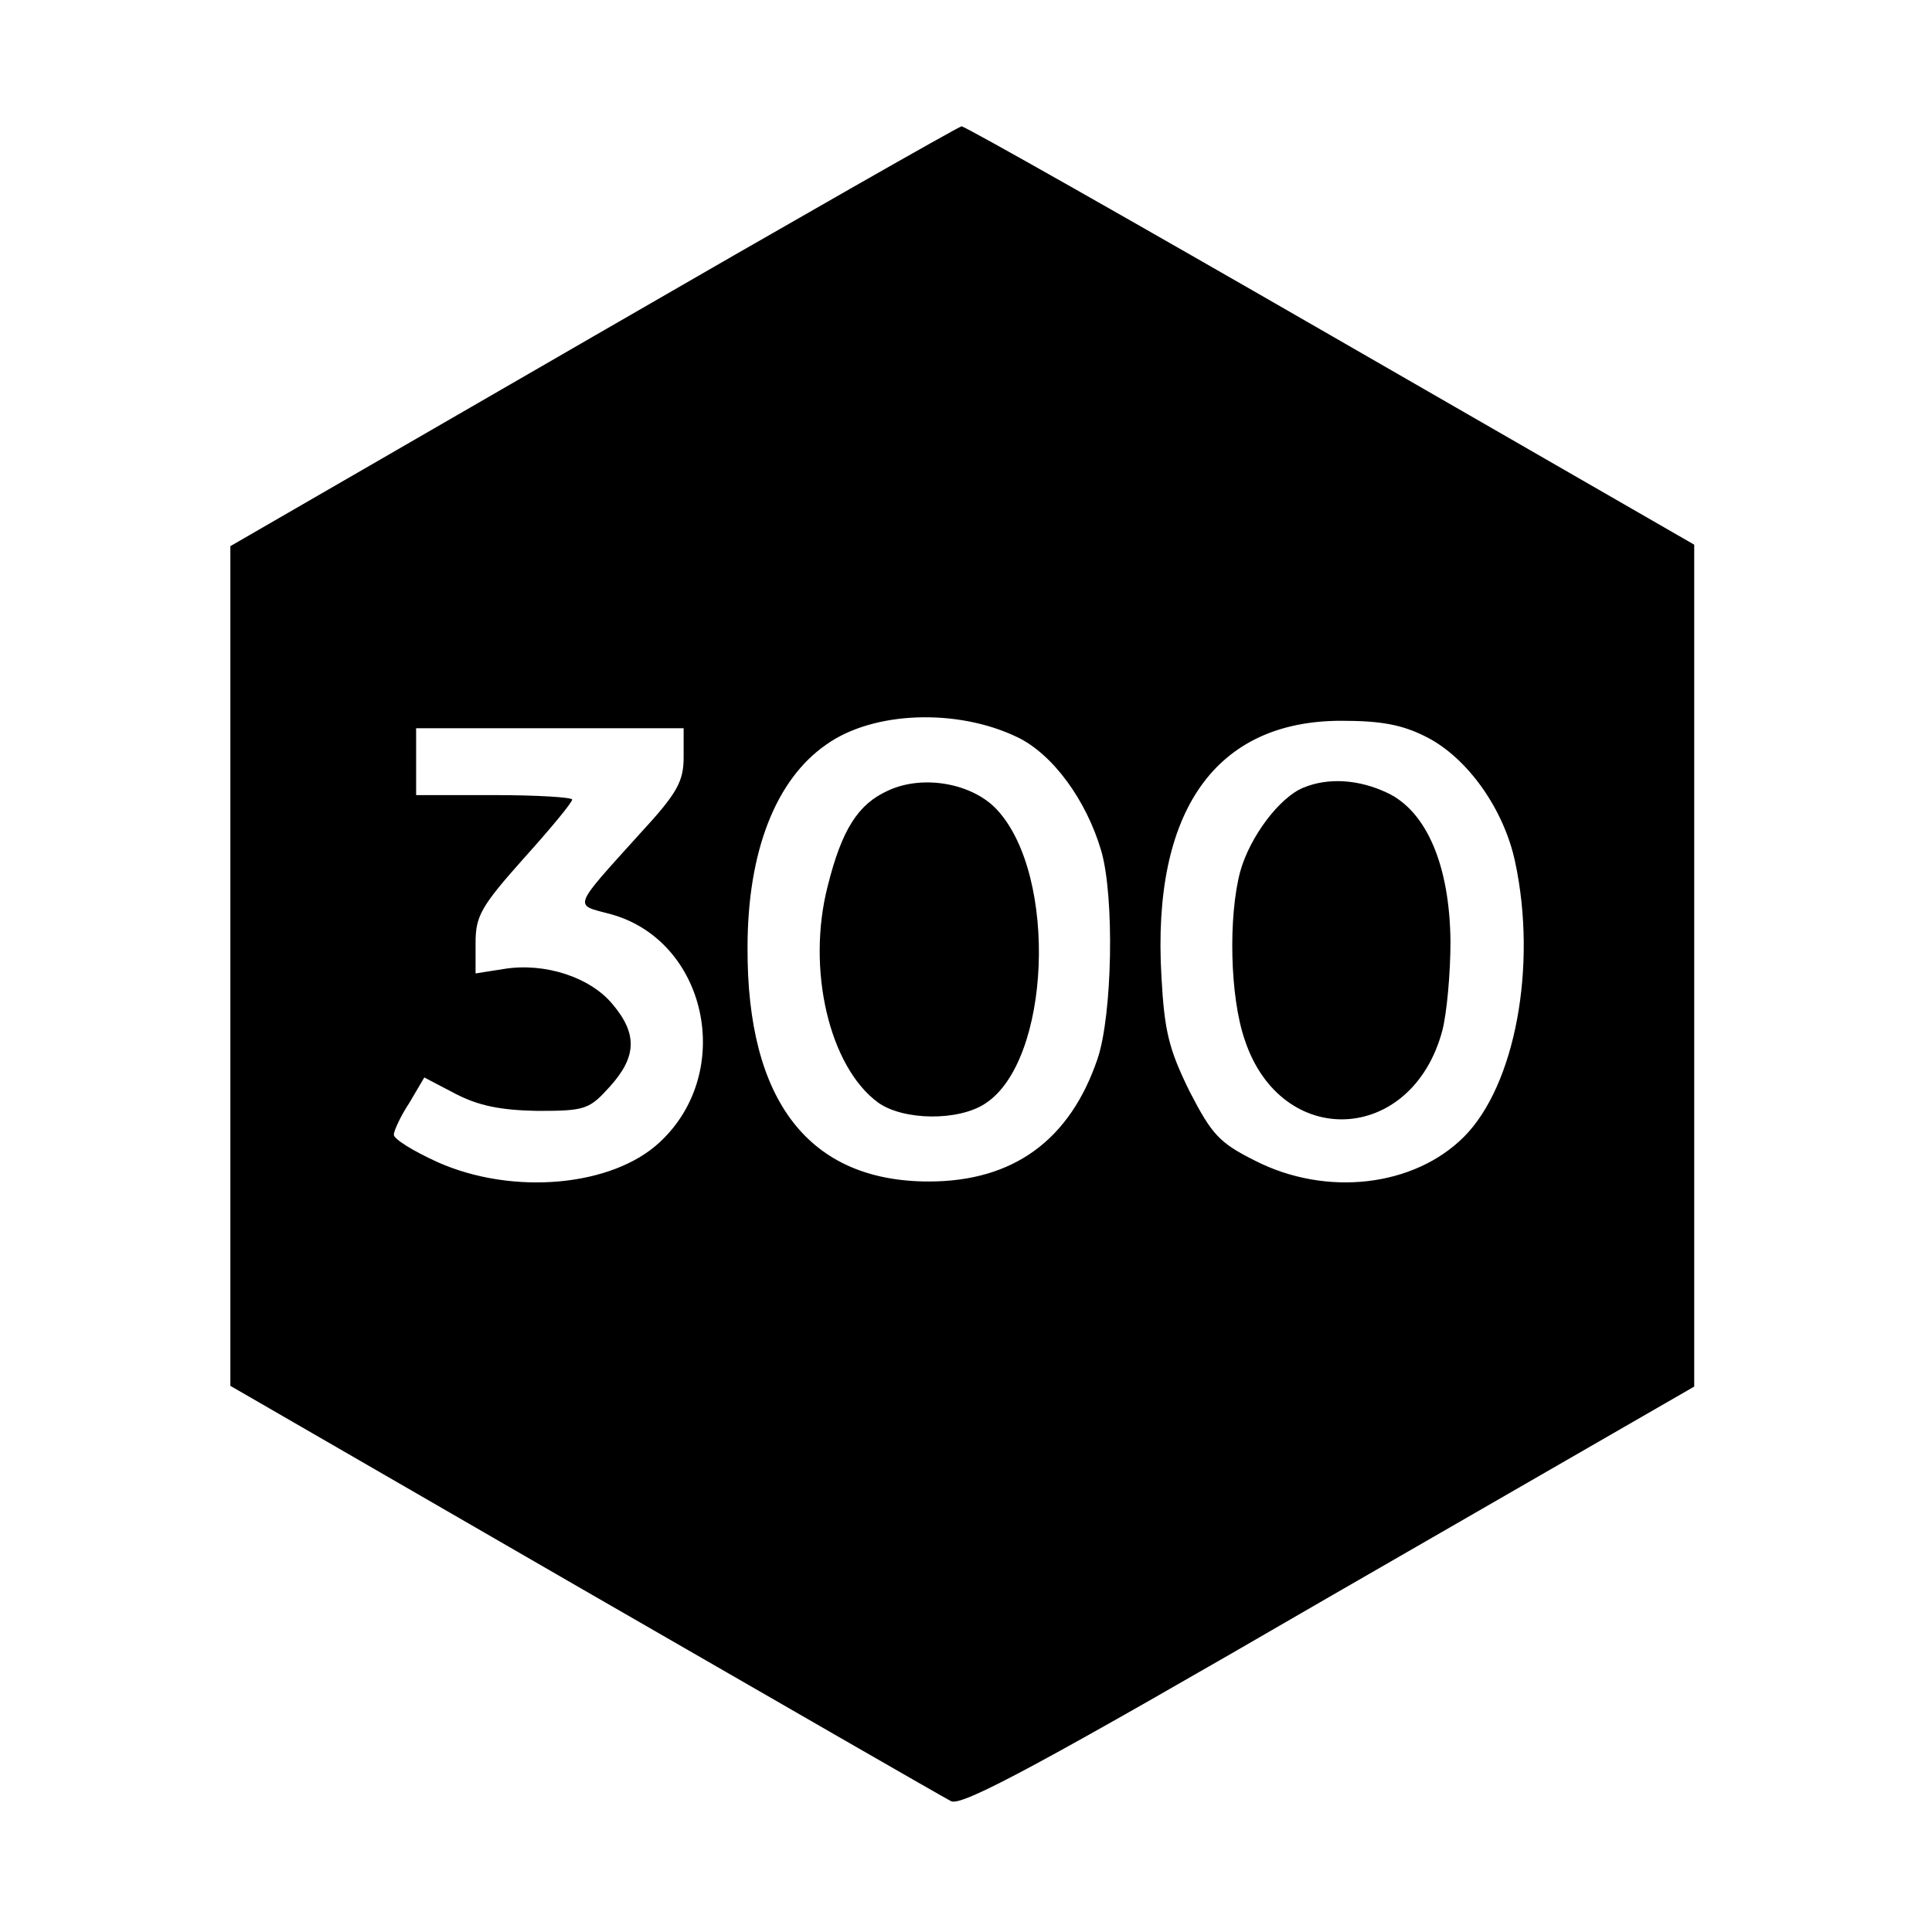
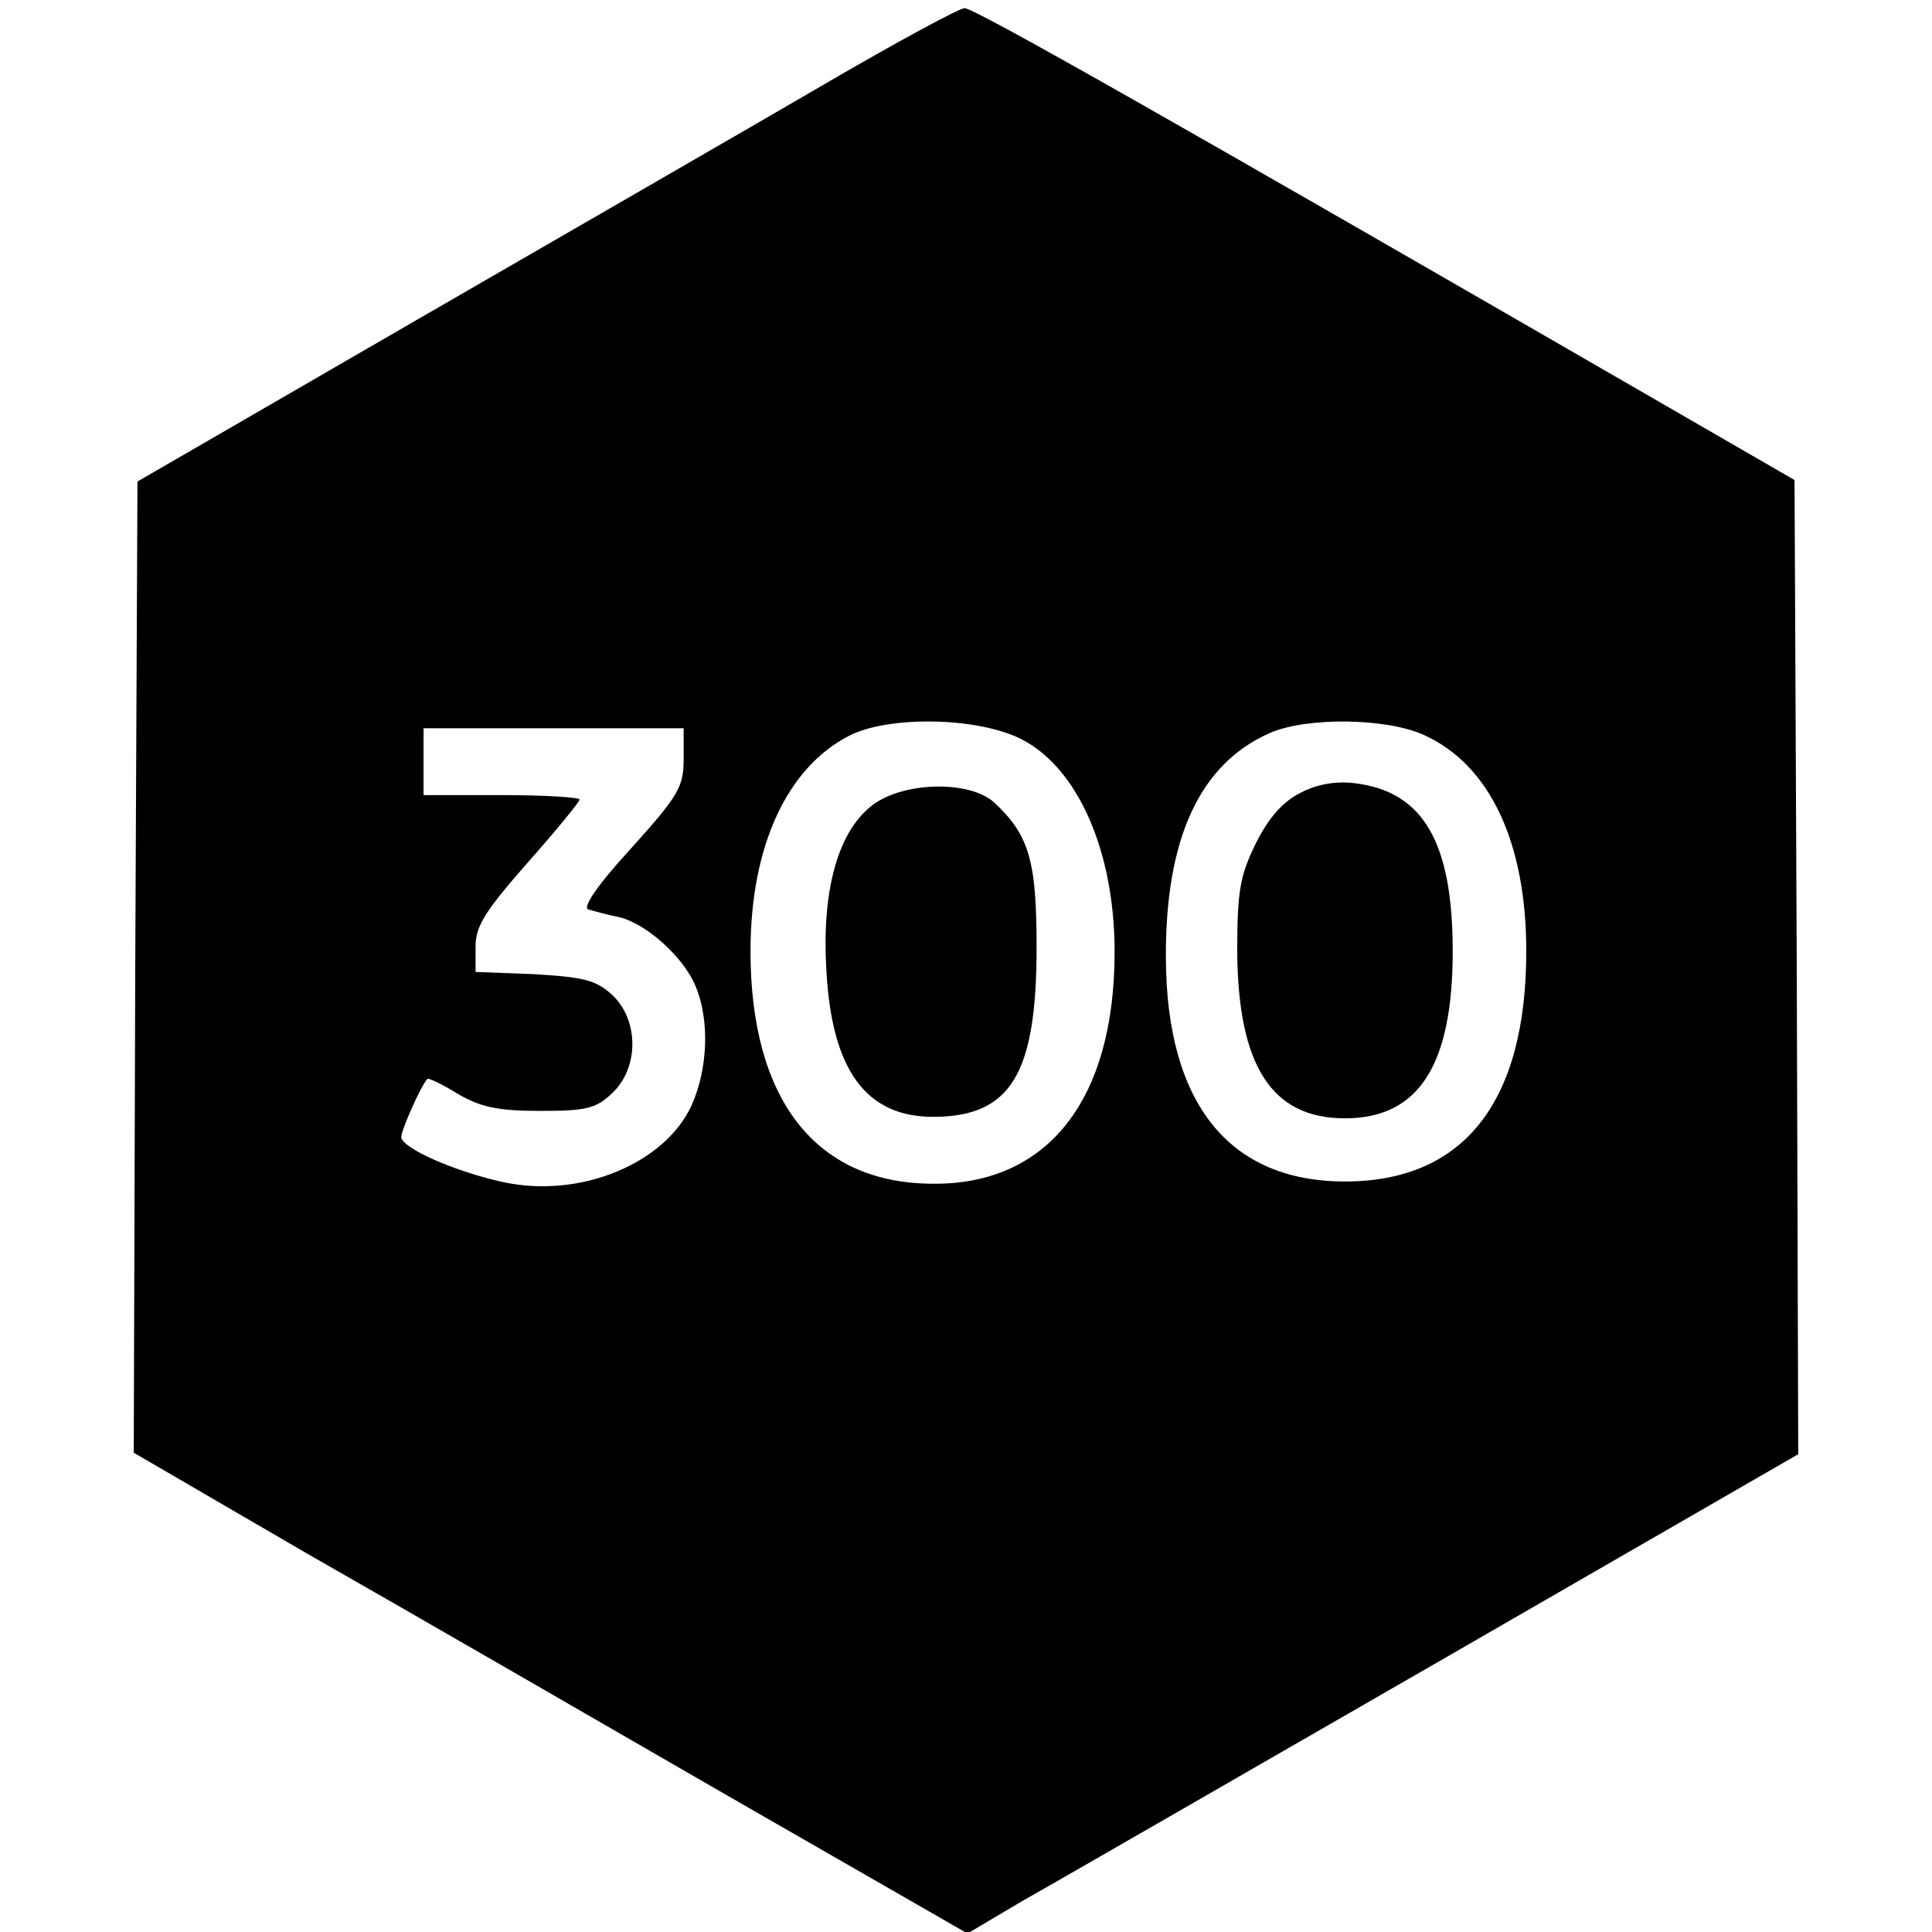
<svg xmlns="http://www.w3.org/2000/svg" version="1.0" width="260pt" height="260pt" viewBox="0 0 260 260" preserveAspectRatio="xMidYMid meet">
  <g transform="translate(0,260) scale(0.1,-0.1)" fill="#000000" stroke="none">
-     <path d="M798 2147 l-488 -282 0 -565 0 -565 476 -275 c262 -151 484 -279 494 -284 15 -7 123 51 509 275 l491 283 0 566 0 567 -488 281 c-269 155 -493 282 -498 282 -5 -1 -228 -128 -496 -283z m571 -539 c48 -23 93 -85 113 -153 18 -62 15 -221 -5 -280 -37 -109 -113 -165 -227 -165 -161 0 -245 108 -244 315 0 129 38 226 106 273 63 45 176 49 257 10z m551 0 c55 -28 104 -97 119 -168 30 -140 0 -301 -69 -370 -67 -67 -185 -81 -281 -32 -48 24 -58 35 -88 93 -28 57 -34 81 -38 155 -13 223 73 344 242 344 53 0 82 -5 115 -22z m-1000 -27 c0 -32 -8 -48 -58 -102 -93 -103 -90 -96 -41 -109 130 -35 169 -212 67 -307 -64 -60 -198 -72 -299 -27 -33 15 -59 31 -59 37 0 5 9 25 21 43 l20 34 42 -22 c31 -16 60 -22 110 -23 65 0 70 2 98 33 36 40 37 71 3 111 -30 36 -91 56 -146 47 l-38 -6 0 41 c0 36 7 49 65 114 36 40 65 75 65 79 0 3 -47 6 -105 6 l-105 0 0 45 0 45 180 0 180 0 0 -39z" />
-     <path d="M1195 1536 c-40 -18 -62 -52 -81 -128 -29 -112 2 -244 68 -292 34 -24 108 -25 144 -1 88 57 98 306 16 395 -33 36 -100 48 -147 26z" />
-     <path d="M1754 1540 c-32 -13 -72 -66 -85 -113 -16 -60 -14 -168 6 -226 49 -149 225 -141 266 12 6 23 11 77 11 120 -1 102 -32 175 -85 200 -38 18 -79 21 -113 7z" />
+     <path d="M1110 2487 c-96 -56 -344 -199 -550 -318 l-375 -217 -3 -654 -2 -653 232 -135 c128 -73 381 -219 561 -323 l329 -189 76 45 c43 24 294 169 560 322 l482 278 -2 655 -3 656 -180 104 c-649 375 -925 532 -937 531 -7 0 -92 -46 -188 -102z m263 -881 c77 -38 127 -151 127 -287 0 -199 -90 -314 -246 -312 -157 1 -244 114 -244 313 0 141 49 247 133 290 53 27 171 25 230 -4z m543 5 c89 -40 138 -145 138 -291 0 -203 -84 -310 -244 -310 -156 0 -240 105 -241 300 -1 162 46 263 141 304 49 21 155 20 206 -3z m-996 -33 c0 -37 -7 -49 -71 -120 -45 -49 -66 -80 -57 -82 7 -2 25 -7 40 -10 37 -8 88 -54 104 -93 19 -45 17 -110 -5 -160 -36 -79 -150 -126 -253 -104 -65 14 -138 46 -138 61 0 9 26 68 35 78 1 2 20 -7 41 -20 31 -18 54 -23 111 -23 62 0 75 3 97 24 36 34 36 98 0 132 -22 20 -38 24 -105 28 l-79 3 0 34 c0 28 13 48 70 113 39 44 70 82 70 85 0 3 -47 6 -105 6 l-105 0 0 45 0 45 175 0 175 0 0 -42z" />
+     <path d="M1171 1514 c-44 -36 -65 -114 -59 -218 7 -137 54 -200 146 -199 103 1 137 59 137 228 0 117 -10 151 -57 195 -34 31 -127 28 -167 -6z" />
+     <path d="M1750 1533 c-24 -12 -43 -34 -60 -68 -21 -43 -25 -63 -25 -145 1 -154 46 -225 145 -225 99 0 145 71 145 225 0 147 -40 215 -132 226 -25 3 -50 -1 -73 -13z" />
  </g>
</svg>
